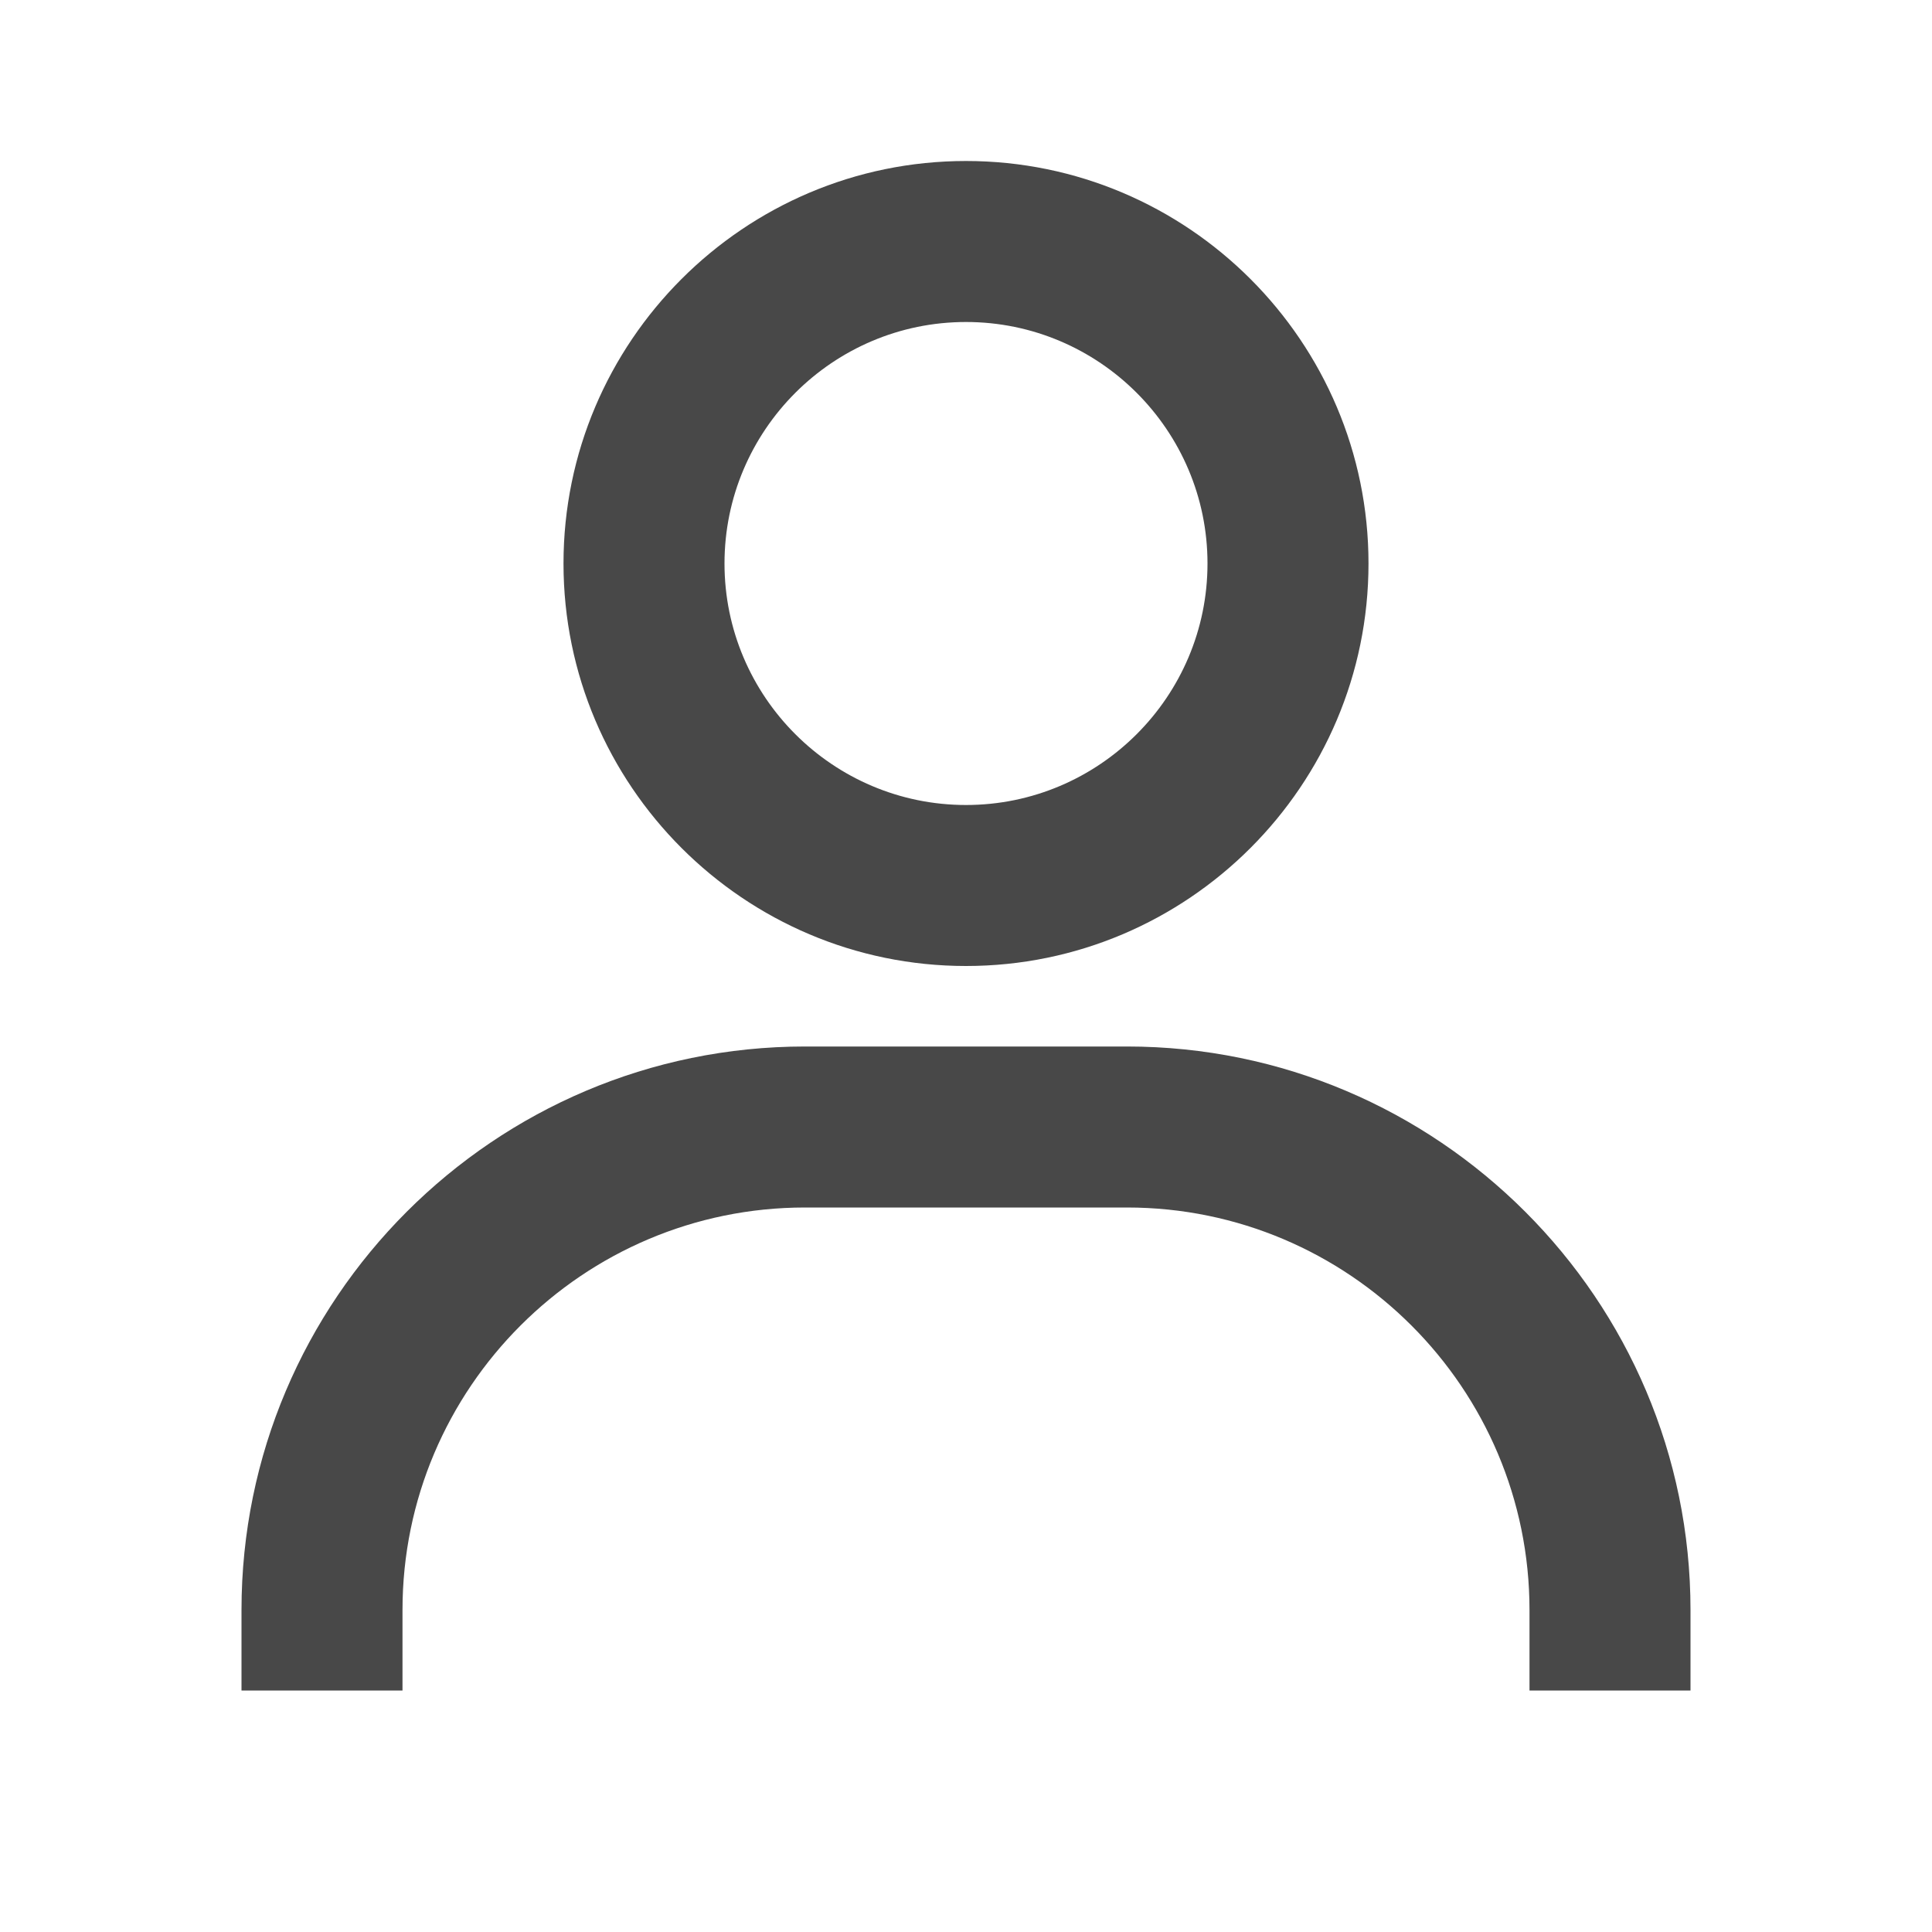
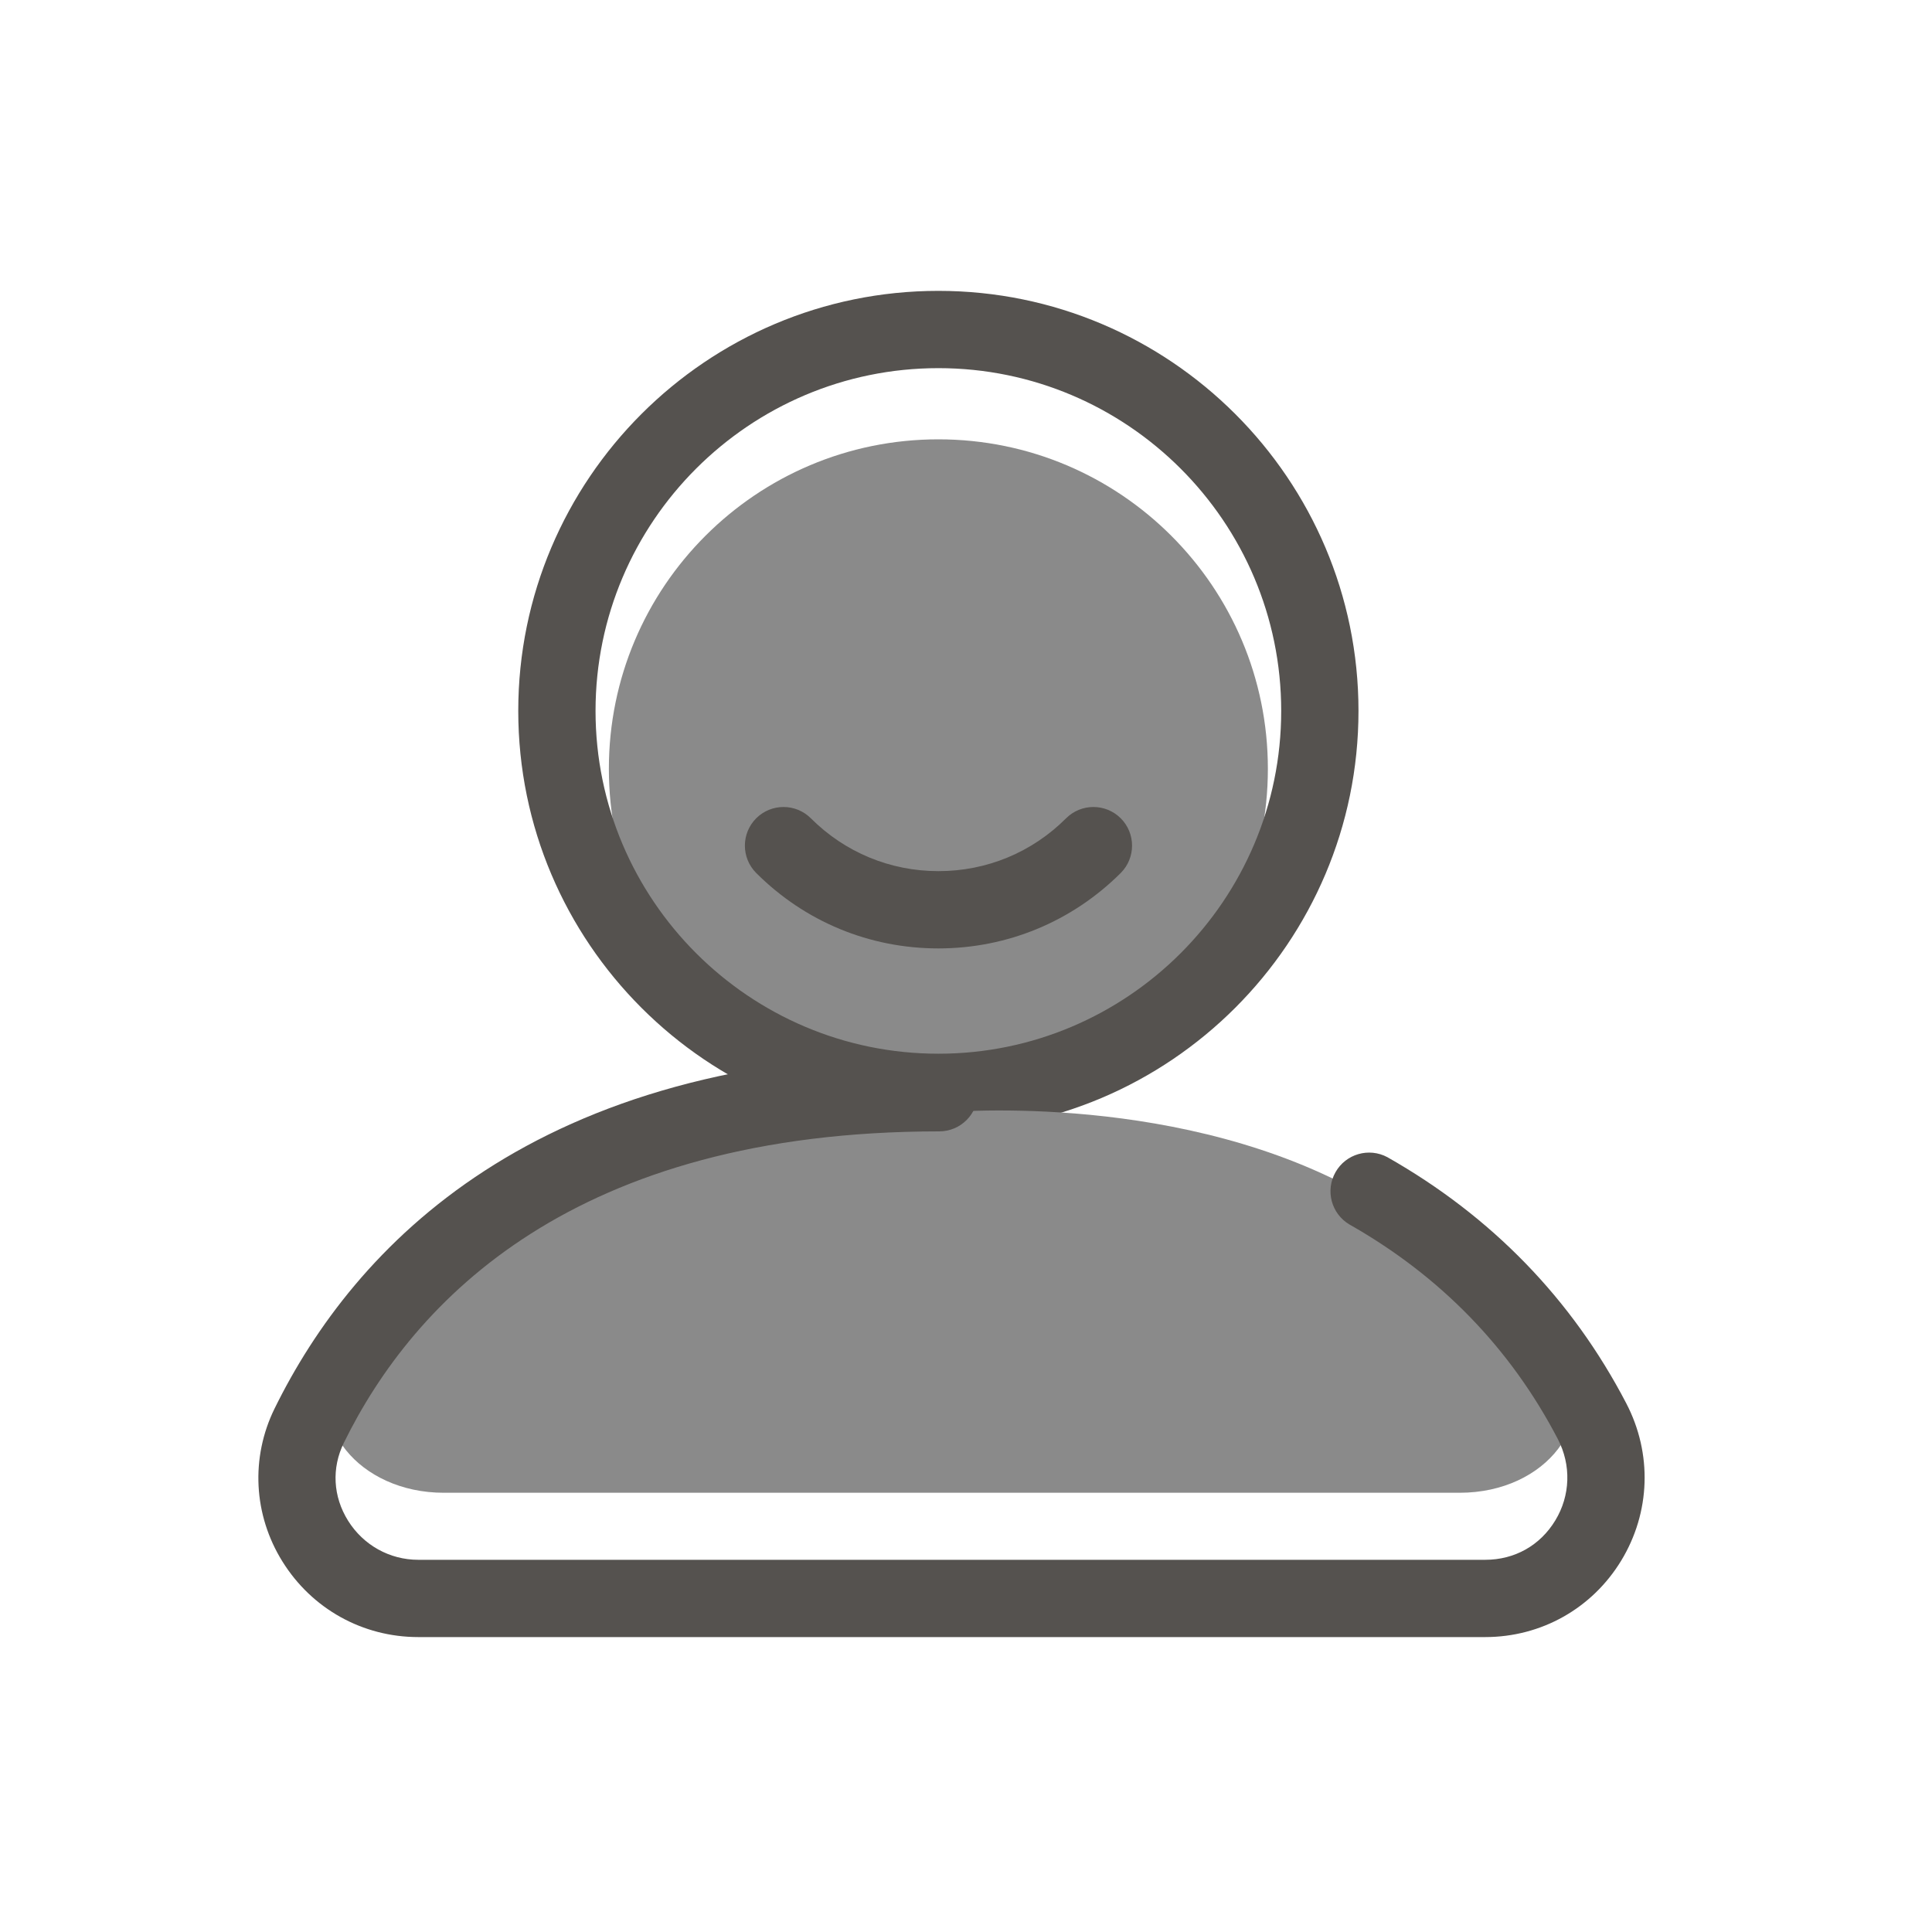
- <svg xmlns="http://www.w3.org/2000/svg" width="24" height="24" viewBox="0 0 24 24" fill="none">
-   <path d="M12 2C9.243 2 7 4.243 7 7C7 9.757 9.243 12 12 12C14.757 12 17 9.757 17 7C17 4.243 14.757 2 12 2ZM12 10C10.346 10 9 8.654 9 7C9 5.346 10.346 4 12 4C13.654 4 15 5.346 15 7C15 8.654 13.654 10 12 10ZM21 21L21 20C21 16.141 17.859 13 14 13L10 13C6.14 13 3 16.141 3 20L3 21L5 21L5 20C5 17.243 7.243 15 10 15L14 15C16.757 15 19 17.243 19 20L19 21L21 21Z" style="mix-blend-mode:normal" fill="#484848">
- </path>
+ <svg xmlns="http://www.w3.org/2000/svg" t="1728382749779" class="icon" viewBox="0 0 1024 1024" version="1.1" p-id="12597" width="200" height="200">
+   <path d="M497.357 407.501m-174.643 0a174.643 174.643 0 1 0 349.286 0 174.643 174.643 0 1 0-349.286 0Z" fill="#8a8a8a" p-id="12598" data-spm-anchor-id="a313x.collections_detail.0.i114.c8b83a81JlblCP" class="selected" />
+   <path d="M497.357 599.45c-122.778 0-222.669-99.891-222.669-222.669s99.891-222.618 222.669-222.618 222.669 99.891 222.669 222.618-99.942 222.669-222.669 222.669z m0-404.326c-100.198 0-181.709 81.51-181.709 181.658s81.51 181.709 181.709 181.709 181.709-81.51 181.709-181.709-81.562-181.658-181.709-181.658z" fill="#55524F" p-id="12599" />
+   <path d="M497.357 502.682c-36.506 0-70.758-14.182-96.563-39.987a20.521 20.521 0 0 1 0-28.979 20.521 20.521 0 0 1 28.979 0c18.074 18.074 42.086 28.006 67.635 28.006s49.562-9.933 67.635-28.006a20.521 20.521 0 0 1 28.979 0 20.521 20.521 0 0 1 0 28.979c-25.907 25.805-60.211 39.987-96.666 39.987z" fill="#55524F" p-id="12600" />
+   <path d="M714.701 628.838c55.654 29.133 92.57 60.928 112.896 91.75 21.197 32.154-7.936 70.605-53.914 70.605H235.162c-44.8 0-74.803-37.069-55.04-68.813 36.352-58.317 121.242-132.608 318.003-132.608 0 0.051 119.04-11.981 216.576 39.066z" fill="#8a8a8a" p-id="12601" data-spm-anchor-id="a313x.collections_detail.0.i117.c8b83a81JlblCP" class="selected" />
+   <path d="M787.149 867.686H221.696c-29.491 0-56.371-14.95-71.987-40.038-15.411-24.73-16.947-55.04-4.198-81.05 42.138-85.709 137.472-187.904 352.307-187.904 11.315 0 20.48 9.165 20.48 20.48s-9.165 20.48-20.48 20.48c-193.741 0-278.579 89.754-315.546 165.018-6.605 13.414-5.786 28.518 2.202 41.318 8.09 12.954 22.016 20.736 37.222 20.736h565.504c15.565 0 29.082-7.578 37.12-20.838 8.038-13.21 8.55-29.389 1.331-43.213-25.037-48.077-62.208-86.374-110.49-113.715a20.48 20.48 0 0 1 20.173-35.635c55.245 31.334 97.843 75.213 126.618 130.458 13.875 26.624 12.851 57.805-2.662 83.354-15.411 25.344-42.342 40.55-72.141 40.55z" fill="#55524F" p-id="12602" />
</svg>
